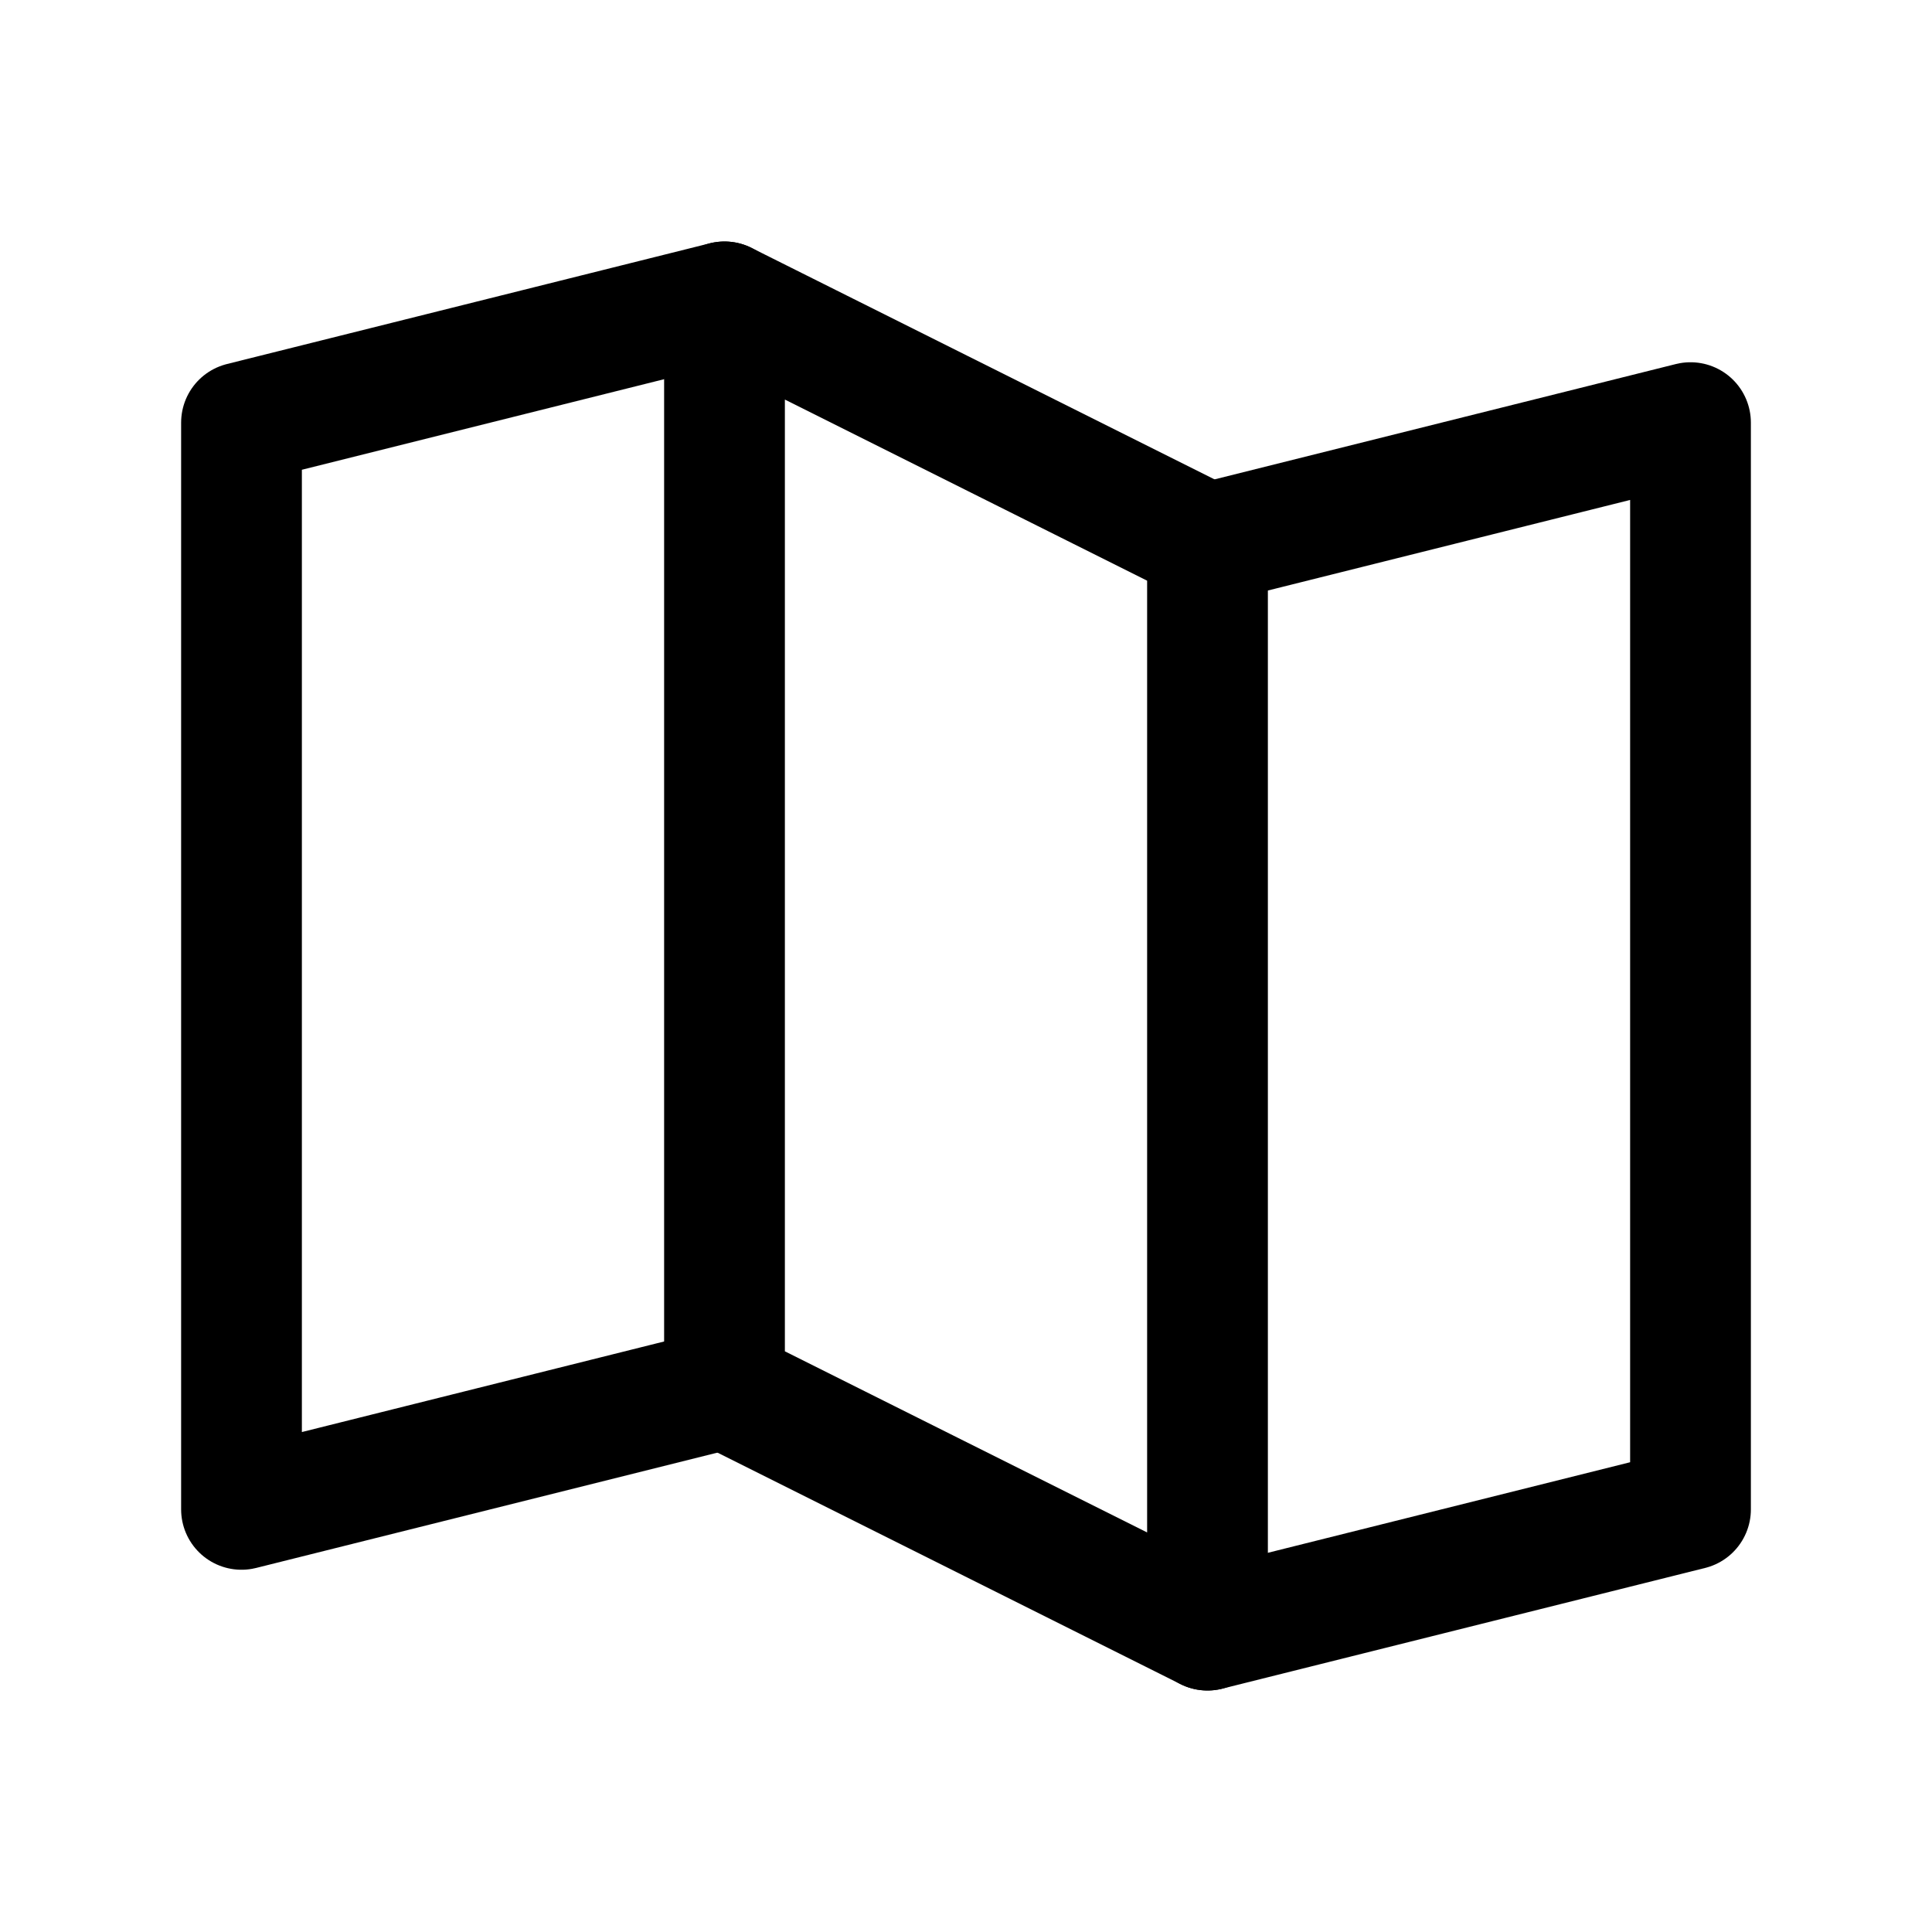
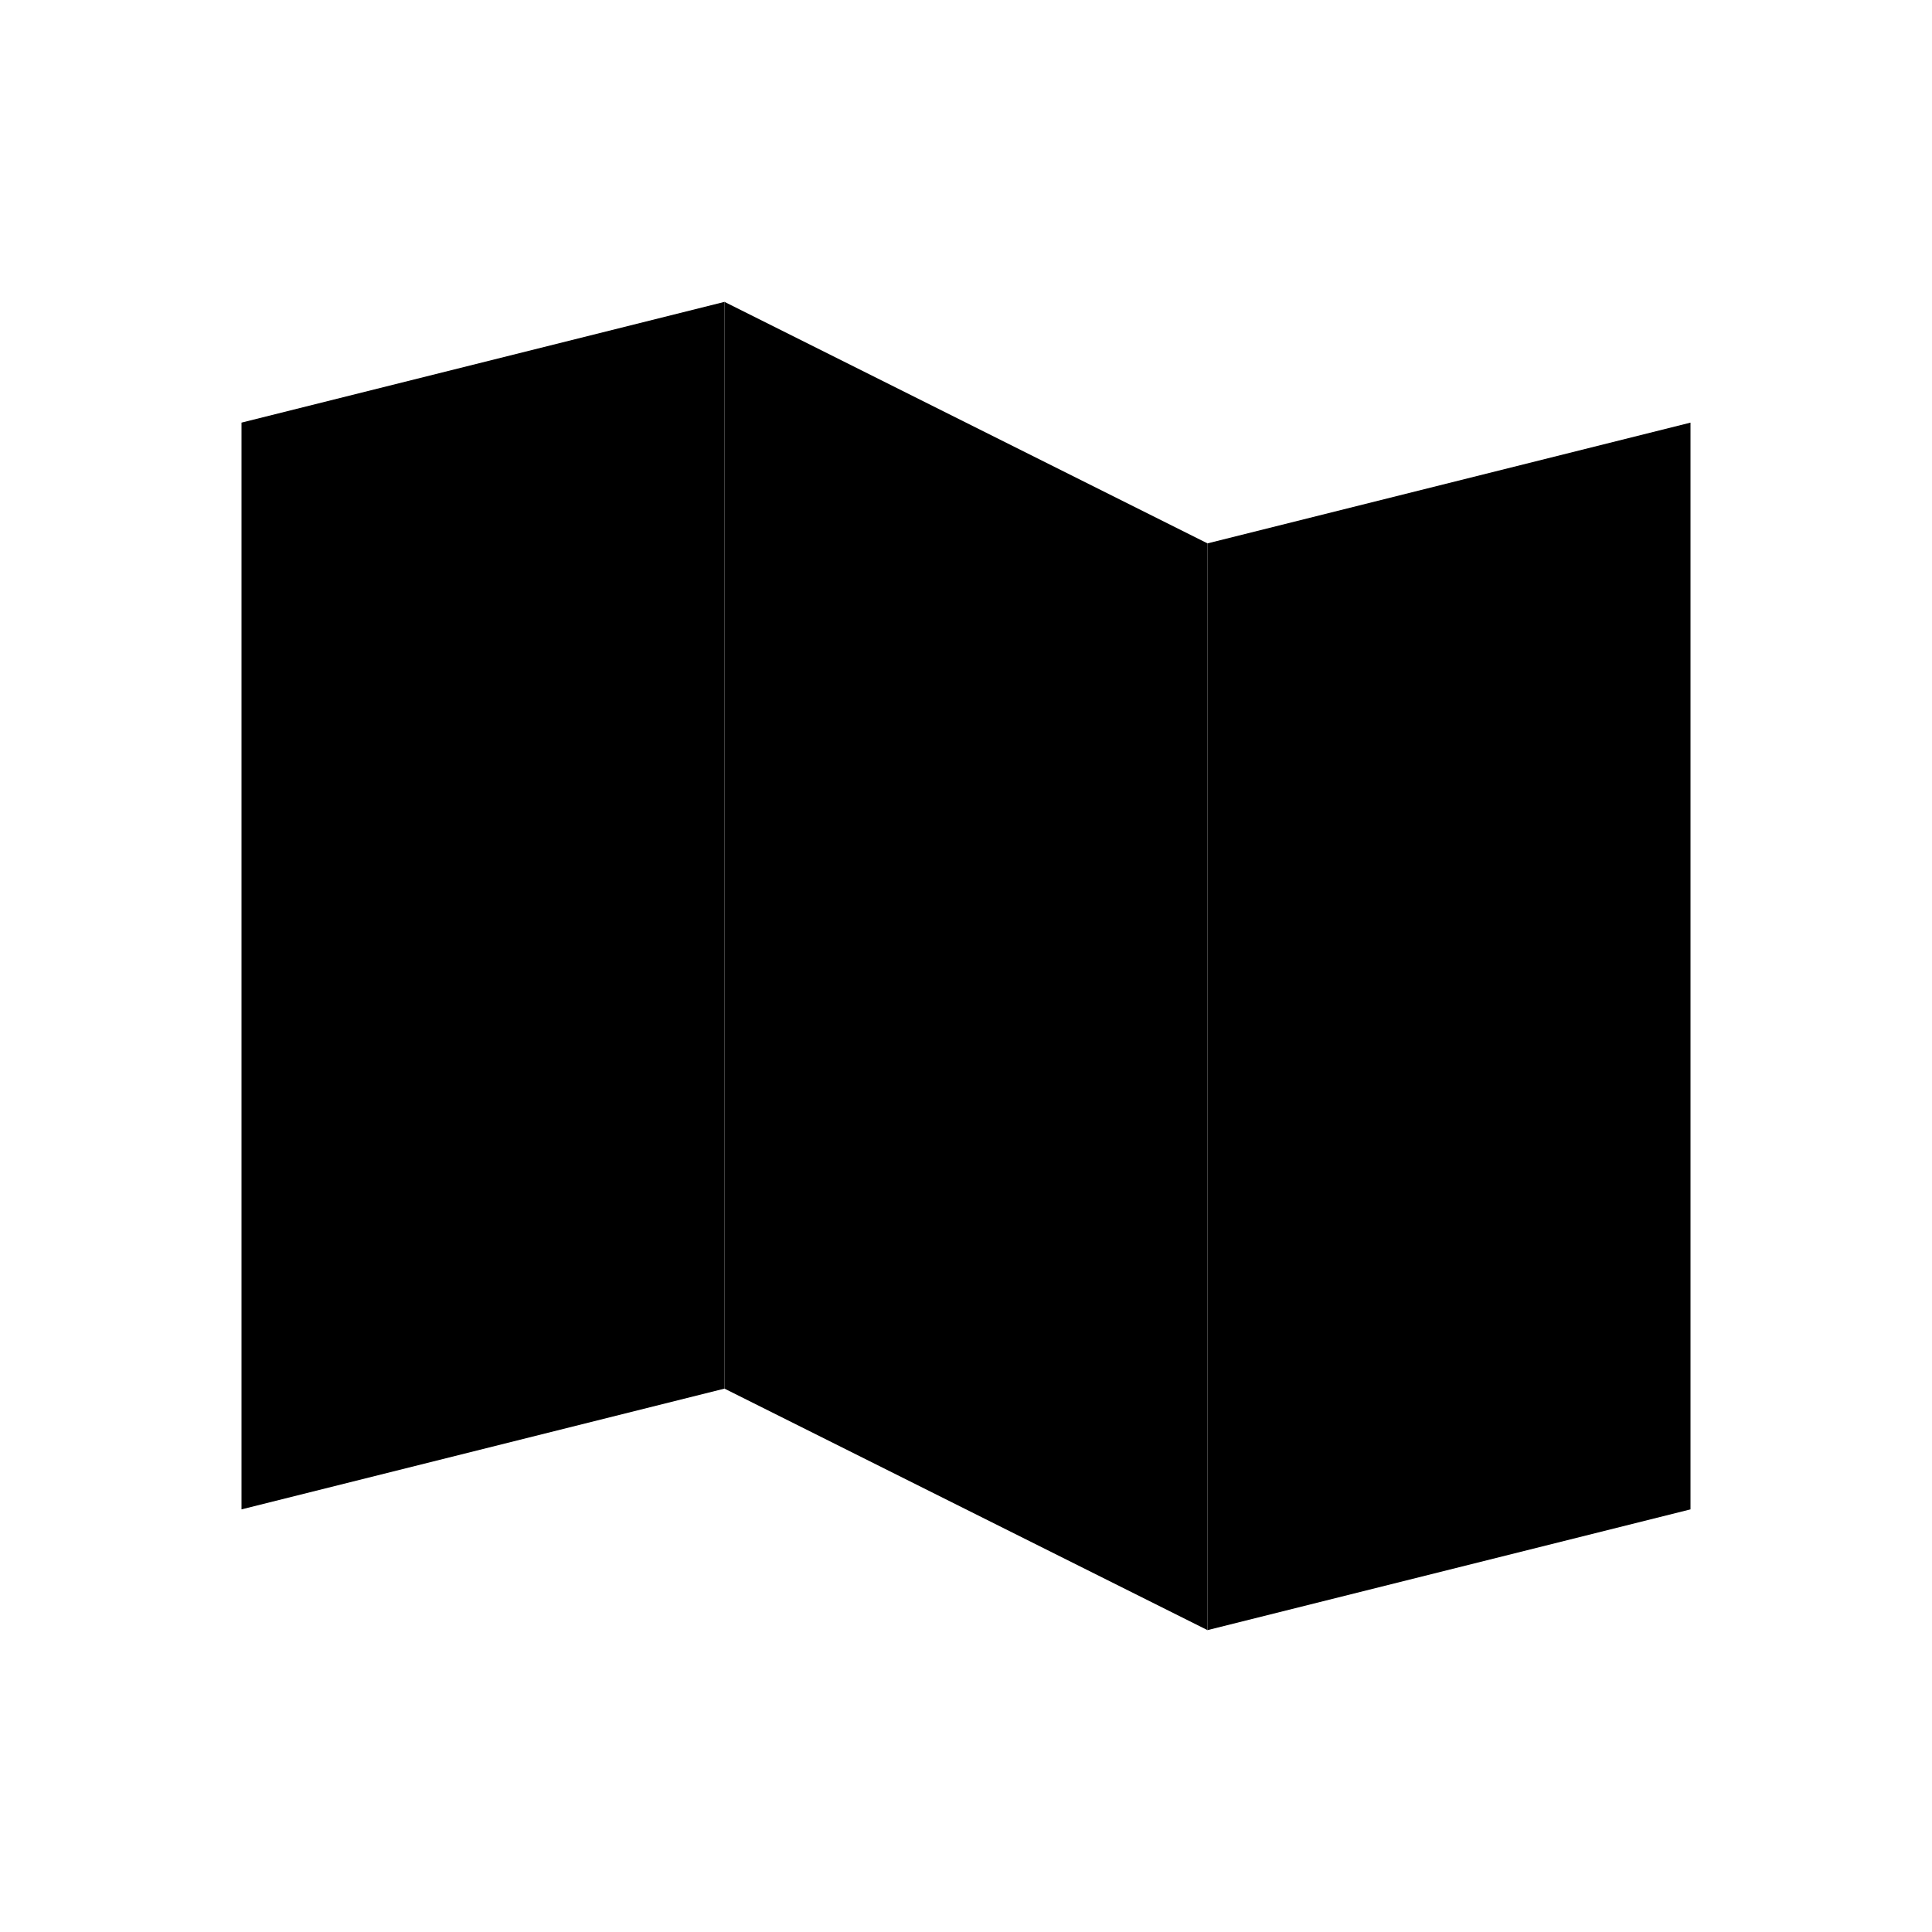
- <svg xmlns="http://www.w3.org/2000/svg" width="192" height="192" fill="#000000" viewBox="0 0 256 256">
-   <rect width="256" height="256" fill="none" />
-   <polyline points="96 184 32 200 32 56 96 40" fill="none" stroke="#000000" stroke-linecap="round" stroke-linejoin="round" stroke-width="16" />
-   <polygon points="160 216 96 184 96 40 160 72 160 216" fill="none" stroke="#000000" stroke-linecap="round" stroke-linejoin="round" stroke-width="16" />
-   <polyline points="160 72 224 56 224 200 160 216" fill="none" stroke="#000000" stroke-linecap="round" stroke-linejoin="round" stroke-width="16" />
+ <svg xmlns="http://www.w3.org/2000/svg" class="icon icon-map-trifold" width="192" height="192" viewBox="0 0 256 256">
+   <polyline points="96 184 32 200 32 56 96 40" stroke-linecap="round" stroke-linejoin="round" stroke-width="16" />
+   <polygon points="160 216 96 184 96 40 160 72 160 216" stroke-linecap="round" stroke-linejoin="round" stroke-width="16" />
+   <polyline points="160 72 224 56 224 200 160 216" stroke-linecap="round" stroke-linejoin="round" stroke-width="16" />
</svg>
